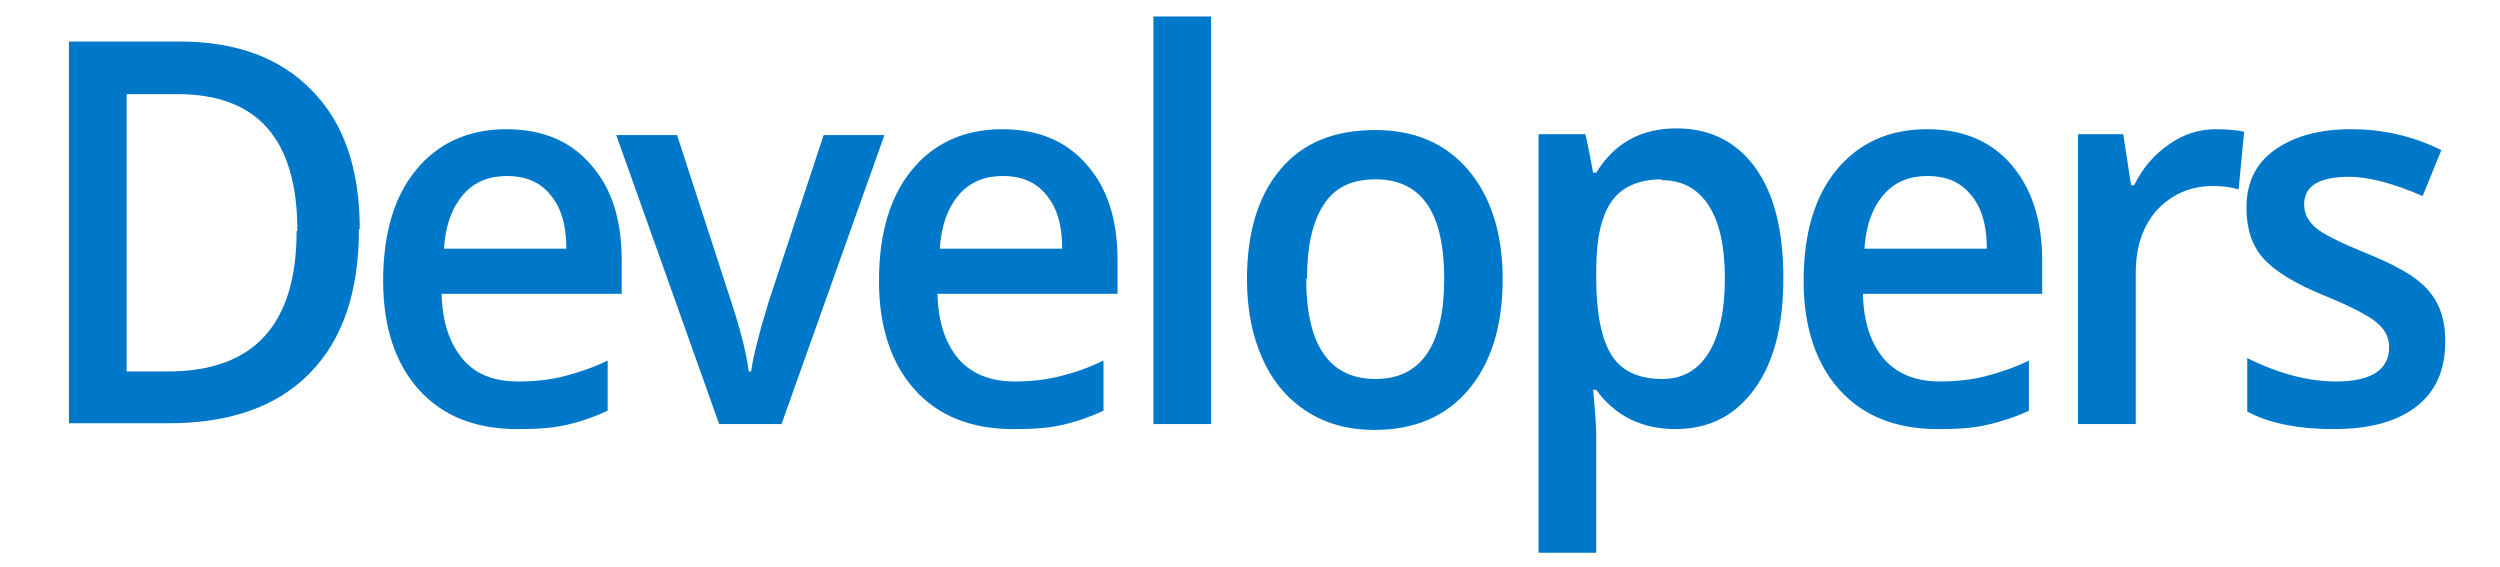
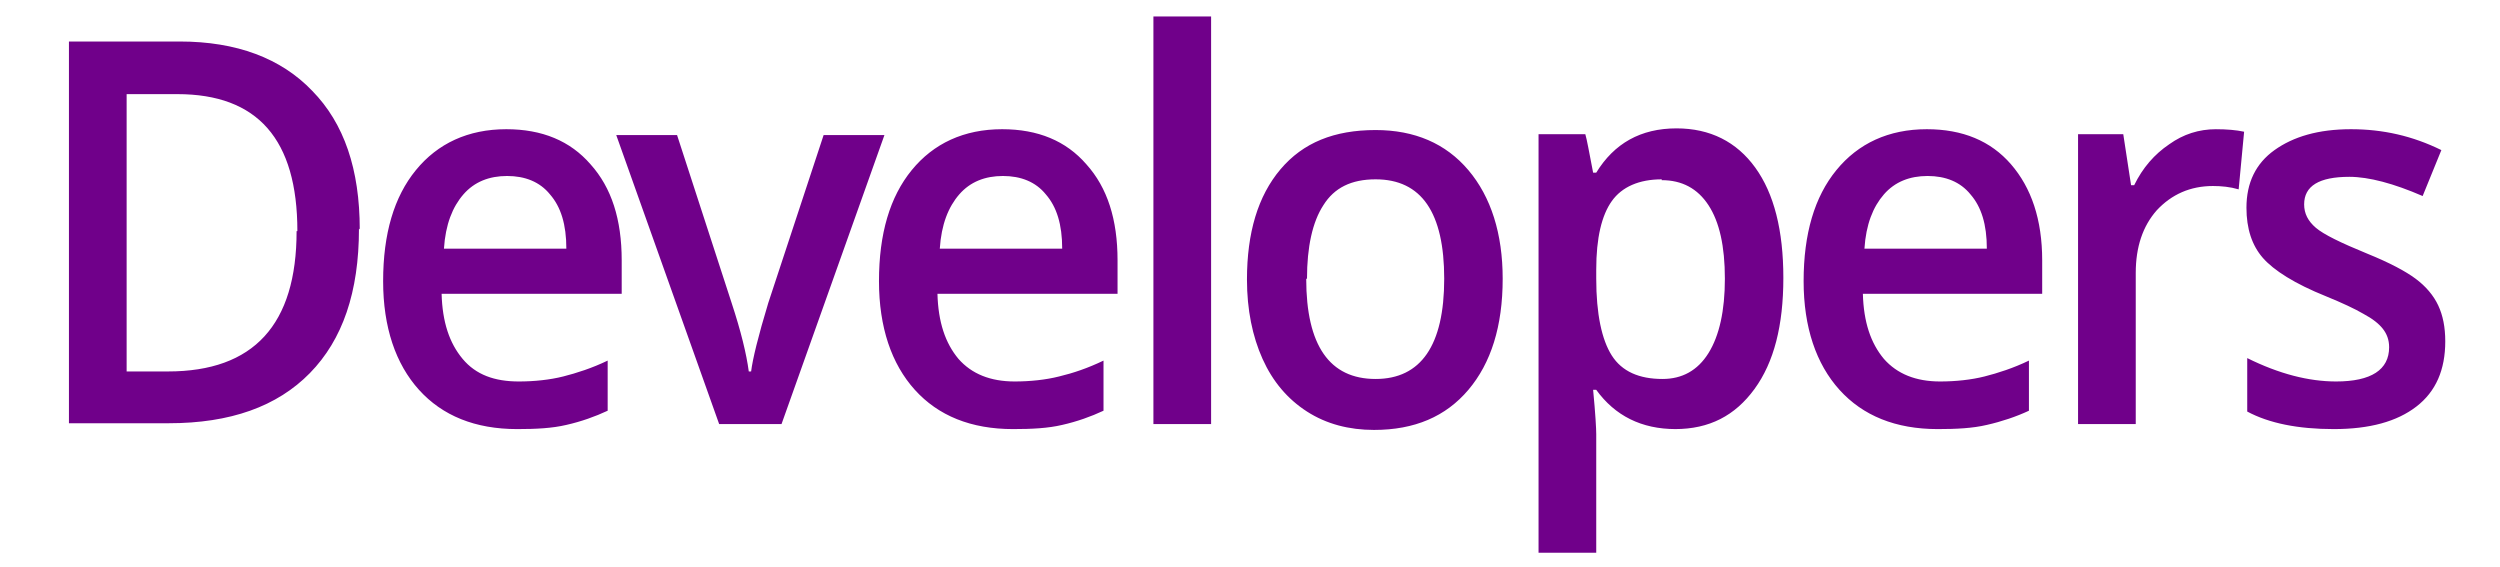
<svg xmlns="http://www.w3.org/2000/svg" width="2500" height="567" viewBox="0 0 448.93 101.812">
-   <g fill="#0078c9">
+   <g fill="#70008a">
    <path transform="matrix(1.4,0,0,1.5,-75.4,-18.8)" d="M 99.9 39.9 c 0 7.6 -2.1 13.3 -6.3 17.3 c -4.2 4 -10.2 6 -18.1 6 h -12.8 V 17.5 h 14.2 c 7.3 0 13 2 17 5.9 c 4.1 3.9 6.1 9.4 6.1 16.6 z m -7.9 0.3 c 0 -11 -5.1 -16.4 -15.4 -16.4 h -6.5 v 33.2 h 5.3 c 11 0 16.5 -5.6 16.5 -16.8 z M 120.2 63.9 c -5.4 0 -9.6 -1.6 -12.6 -4.7 c -3 -3.1 -4.6 -7.5 -4.6 -13 c 0 -5.7 1.4 -10.1 4.2 -13.3 c 2.8 -3.2 6.7 -4.9 11.6 -4.9 c 4.6 0 8.2 1.4 10.8 4.2 c 2.7 2.8 4 6.6 4 11.5 v 4 h -23.1 c 0.1 3.4 1 5.9 2.7 7.8 s 4.1 2.7 7.2 2.7 c 2 0 4 -0.2 5.7 -0.6 s 3.7 -1 5.7 -1.9 v 6 C 130.2 62.4 128.4 63 126.5 63.4 c -1.8 0.4 -3.9 0.5 -6.3 0.5 z m -1.3 -30.3 c -2.3 0 -4.2 0.7 -5.6 2.2 c -1.4 1.5 -2.3 3.6 -2.5 6.5 h 15.7 c 0 -2.9 -0.7 -5 -2.1 -6.5 c -1.3 -1.5 -3.2 -2.2 -5.5 -2.2 z M 146.1 63.3 l -13.2 -34.6 h 7.8 l 7 20.1 c 1.2 3.4 1.9 6.1 2.2 8.2 h 0.3 c 0.2 -1.5 0.9 -4.2 2.2 -8.2 l 7.1 -20.1 h 7.8 L 154.1 63.3 h -8 z M 183.8 63.9 c -5.4 0 -9.6 -1.6 -12.6 -4.7 c -3 -3.1 -4.6 -7.5 -4.6 -13 c 0 -5.7 1.4 -10.1 4.2 -13.3 c 2.8 -3.2 6.7 -4.9 11.6 -4.9 c 4.6 0 8.2 1.4 10.8 4.2 c 2.7 2.8 4 6.6 4 11.5 v 4 h -23.1 c 0.1 3.4 1 5.9 2.7 7.8 c 1.7 1.8 4.1 2.7 7.2 2.7 c 2 0 4 -0.2 5.7 -0.6 c 1.8 -0.4 3.7 -1 5.7 -1.9 v 6 C 193.8 62.4 192 63 190.1 63.4 c -1.8 0.4 -3.9 0.5 -6.3 0.5 z m -1.3 -30.3 c -2.3 0 -4.2 0.7 -5.6 2.2 c -1.4 1.5 -2.3 3.6 -2.5 6.5 h 15.7 c 0 -2.9 -0.7 -5 -2.1 -6.5 c -1.3 -1.5 -3.2 -2.2 -5.5 -2.2 z M 209.2 63.3 h -7.4 V 14.5 h 7.4 v 48.7 z M 246.6 45.9 c 0 5.7 -1.5 10.1 -4.4 13.3 c -2.9 3.2 -6.9 4.8 -12.1 4.8 c -3.2 0 -6.1 -0.7 -8.6 -2.2 c -2.5 -1.5 -4.4 -3.6 -5.7 -6.3 c -1.3 -2.7 -2 -5.9 -2 -9.5 c 0 -5.6 1.4 -10 4.3 -13.2 c 2.9 -3.2 6.9 -4.7 12.2 -4.7 c 5 0 9 1.6 11.9 4.8 c 2.9 3.2 4.4 7.6 4.4 13 z m -25.2 0 c 0 8 3 12 8.9 12 c 5.8 0 8.8 -4 8.8 -12 c 0 -7.9 -2.9 -11.9 -8.8 -11.9 c -3.1 0 -5.3 1 -6.7 3.1 c -1.4 2 -2.1 5 -2.1 8.8 z M 268.8 63.9 c -4.4 0 -7.8 -1.6 -10.2 -4.7 h -0.4 c 0.3 2.9 0.4 4.7 0.4 5.3 v 14.2 h -7.4 V 28.6 h 6 c 0.2 0.6 0.5 2.2 1 4.6 h 0.4 c 2.3 -3.5 5.7 -5.3 10.3 -5.3 c 4.3 0 7.7 1.6 10.1 4.7 c 2.4 3.1 3.6 7.5 3.6 13.2 c 0 5.7 -1.2 10.1 -3.7 13.3 c -2.5 3.2 -5.8 4.8 -10.2 4.8 z m -1.8 -29.9 c -2.9 0 -5.1 0.9 -6.4 2.6 c -1.3 1.7 -2 4.4 -2 8.2 v 1.1 c 0 4.2 0.7 7.3 2 9.2 c 1.3 1.9 3.5 2.8 6.5 2.8 c 2.5 0 4.5 -1 5.9 -3.1 c 1.4 -2.1 2.1 -5.1 2.1 -8.9 c 0 -3.9 -0.7 -6.8 -2.1 -8.8 c -1.4 -2 -3.4 -3 -6 -3 z M 302.4 63.9 c -5.4 0 -9.6 -1.6 -12.6 -4.7 c -3 -3.1 -4.6 -7.5 -4.6 -13 c 0 -5.7 1.4 -10.1 4.2 -13.3 c 2.8 -3.2 6.7 -4.9 11.6 -4.9 c 4.6 0 8.2 1.4 10.8 4.2 c 2.6 2.8 4 6.6 4 11.5 v 4 H 292.8 c 0.1 3.4 1 5.9 2.7 7.8 c 1.7 1.8 4.1 2.7 7.2 2.7 c 2 0 4 -0.2 5.7 -0.6 s 3.7 -1 5.7 -1.9 v 6 C 312.5 62.4 310.6 63 308.7 63.4 c -1.8 0.4 -3.9 0.5 -6.3 0.5 z m -1.3 -30.3 c -2.3 0 -4.2 0.7 -5.6 2.2 s -2.3 3.6 -2.5 6.5 h 15.7 c 0 -2.9 -0.7 -5 -2.1 -6.5 c -1.3 -1.5 -3.2 -2.2 -5.5 -2.2 z M 338 28 c 1.5 0 2.7 0.1 3.7 0.3 l -0.7 6.9 C 339.9 34.9 338.8 34.8 337.7 34.8 c -2.9 0 -5.3 1 -7.2 2.9 c -1.8 1.9 -2.7 4.4 -2.7 7.5 v 18.1 h -7.4 V 28.6 h 5.8 l 1 6.1 h 0.4 c 1.1 -2.1 2.6 -3.7 4.5 -4.9 c 1.8 -1.2 3.8 -1.8 6 -1.8 z M 367.5 53.4 c 0 3.4 -1.2 6 -3.7 7.8 c -2.5 1.8 -6 2.7 -10.6 2.7 c -4.6 0 -8.3 -0.7 -11.1 -2.1 V 55.4 c 4.1 1.9 7.9 2.8 11.4 2.8 c 4.5 0 6.8 -1.4 6.8 -4.1 c 0 -0.9 -0.3 -1.6 -0.8 -2.2 c -0.5 -0.6 -1.3 -1.2 -2.5 -1.8 c -1.1 -0.6 -2.7 -1.3 -4.8 -2.1 c -4 -1.5 -6.7 -3.1 -8.1 -4.6 c -1.4 -1.5 -2.1 -3.5 -2.1 -6 c 0 -3 1.2 -5.3 3.6 -6.9 c 2.4 -1.6 5.6 -2.5 9.8 -2.5 c 4.1 0 7.9 0.8 11.6 2.5 l -2.4 5.5 c -3.7 -1.5 -6.9 -2.3 -9.4 -2.3 c -3.9 0 -5.8 1.1 -5.8 3.3 c 0 1.1 0.5 2 1.5 2.8 c 1 0.8 3.2 1.8 6.6 3.1 c 2.9 1.1 4.9 2.1 6.2 3 s 2.3 2 2.9 3.2 c 0.6 1.2 0.9 2.6 0.9 4.3 z" />
  </g>
</svg>
